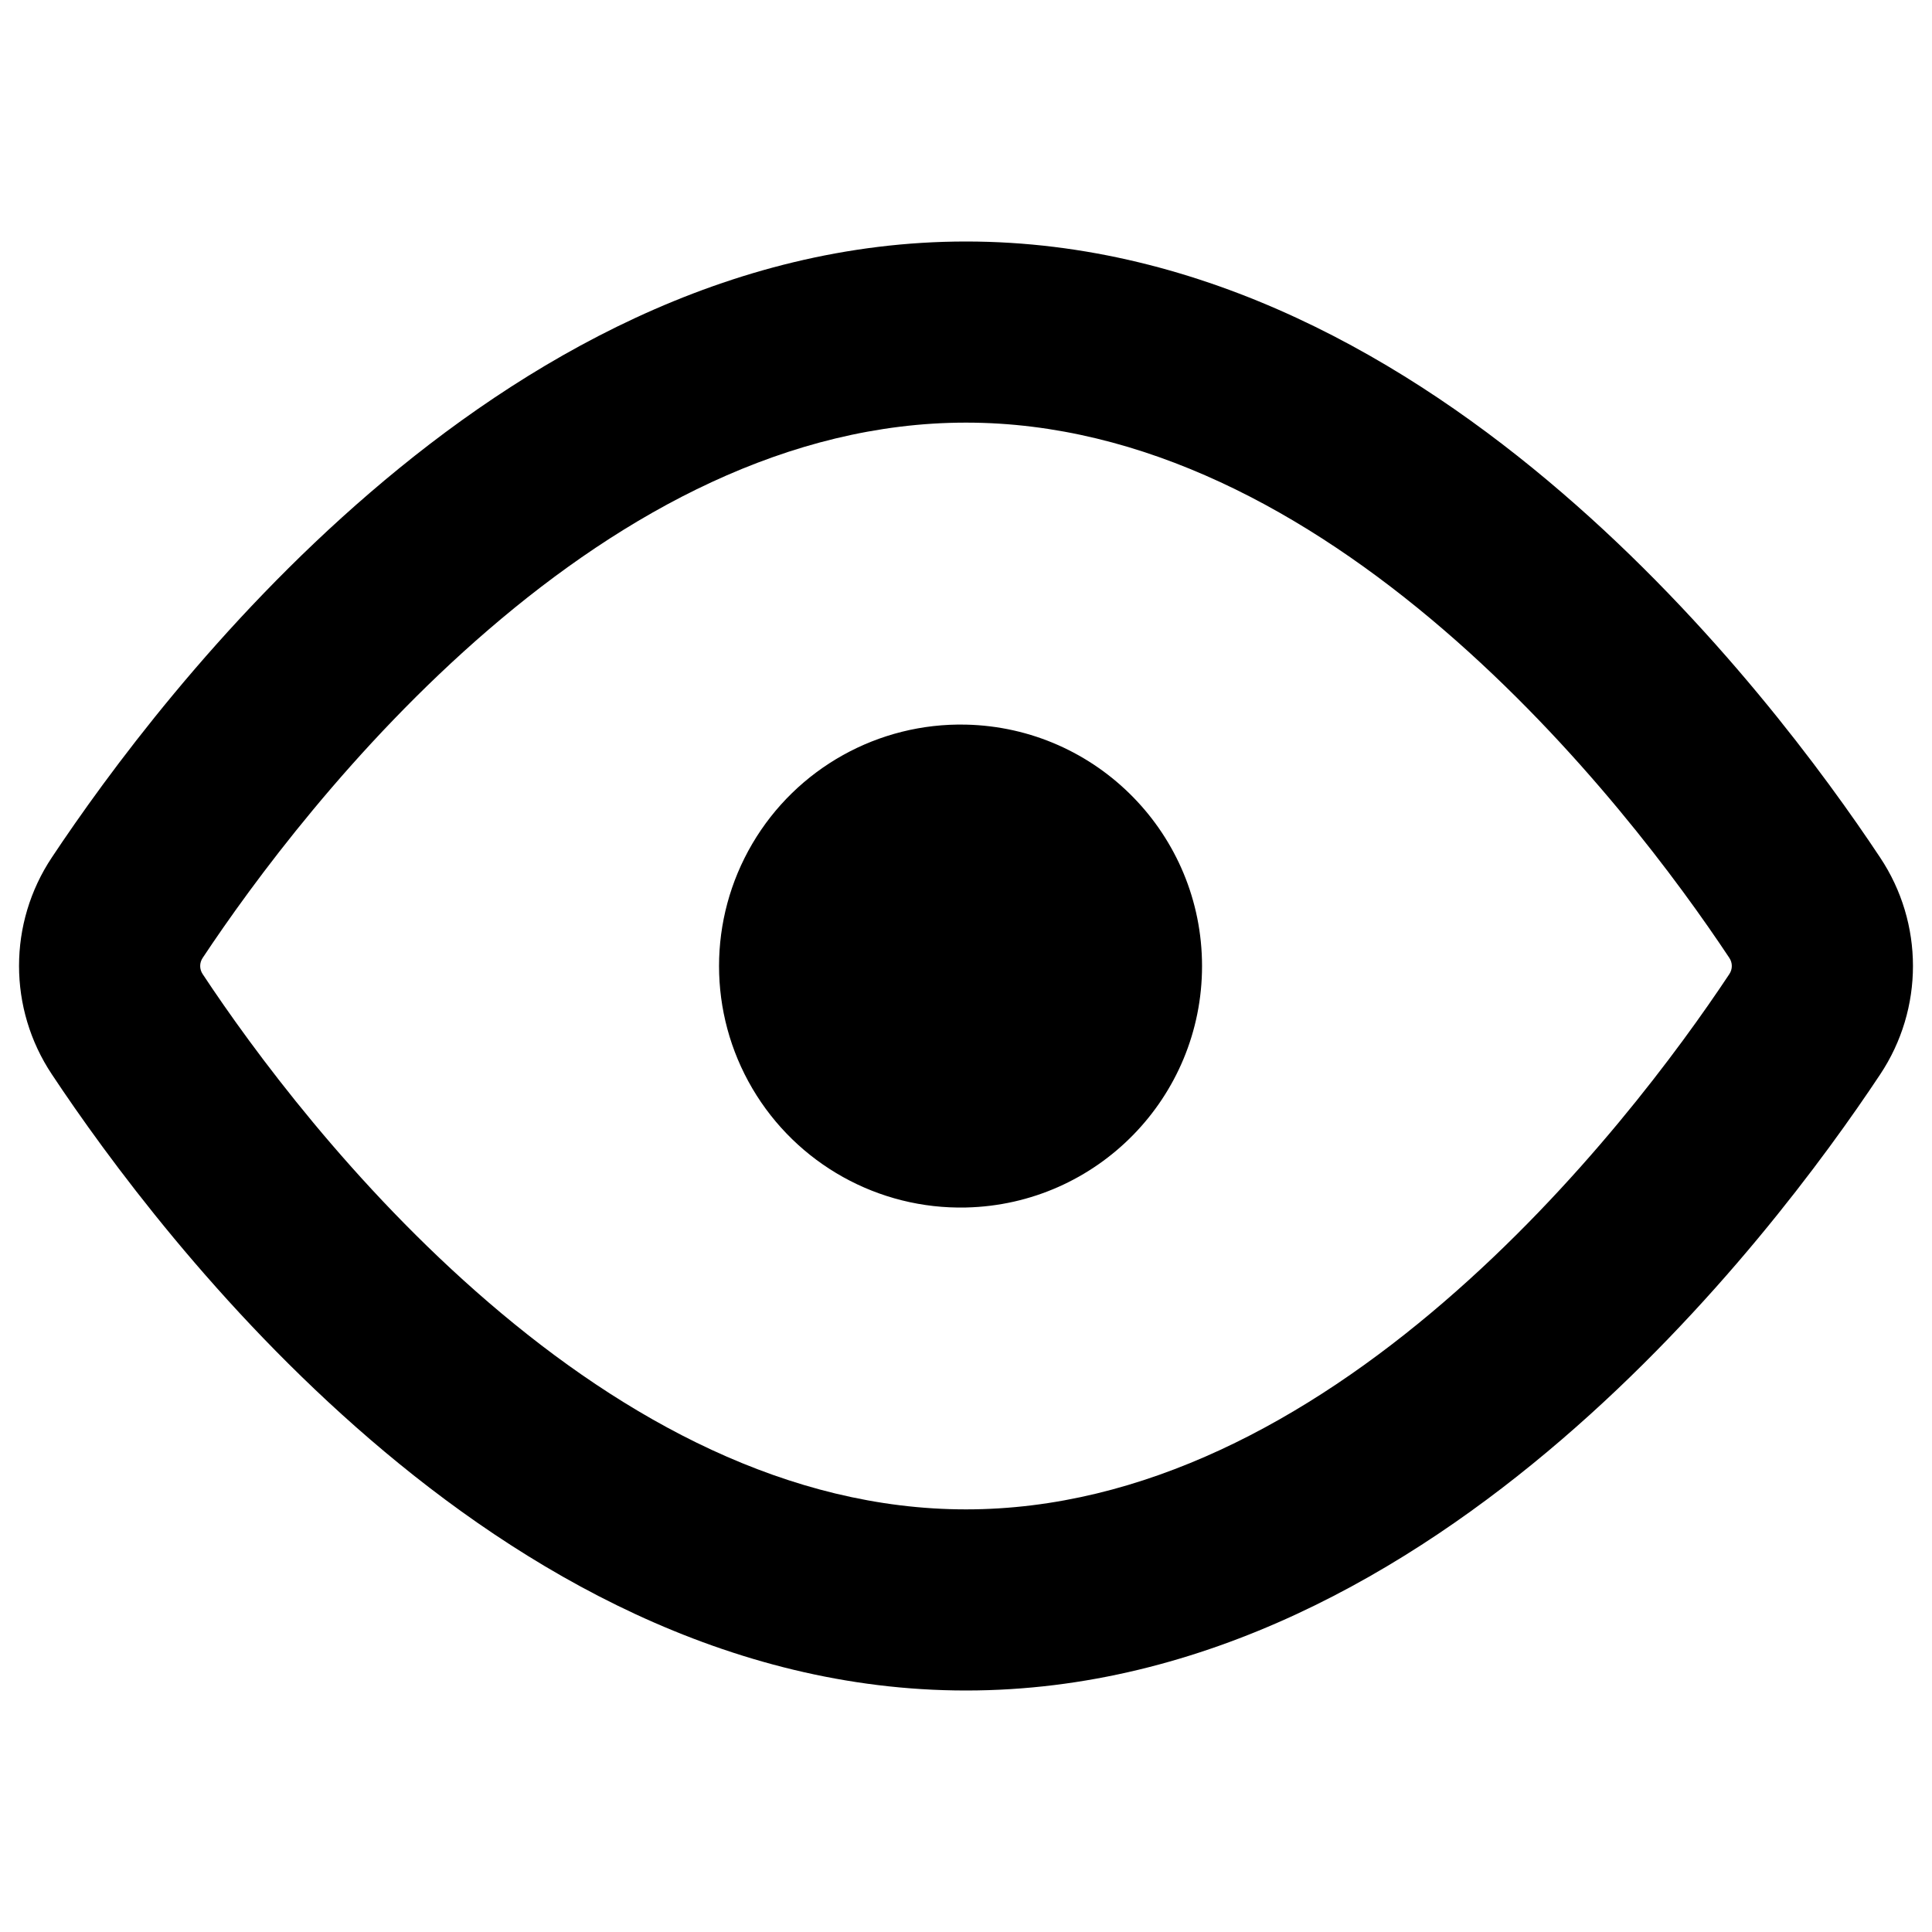
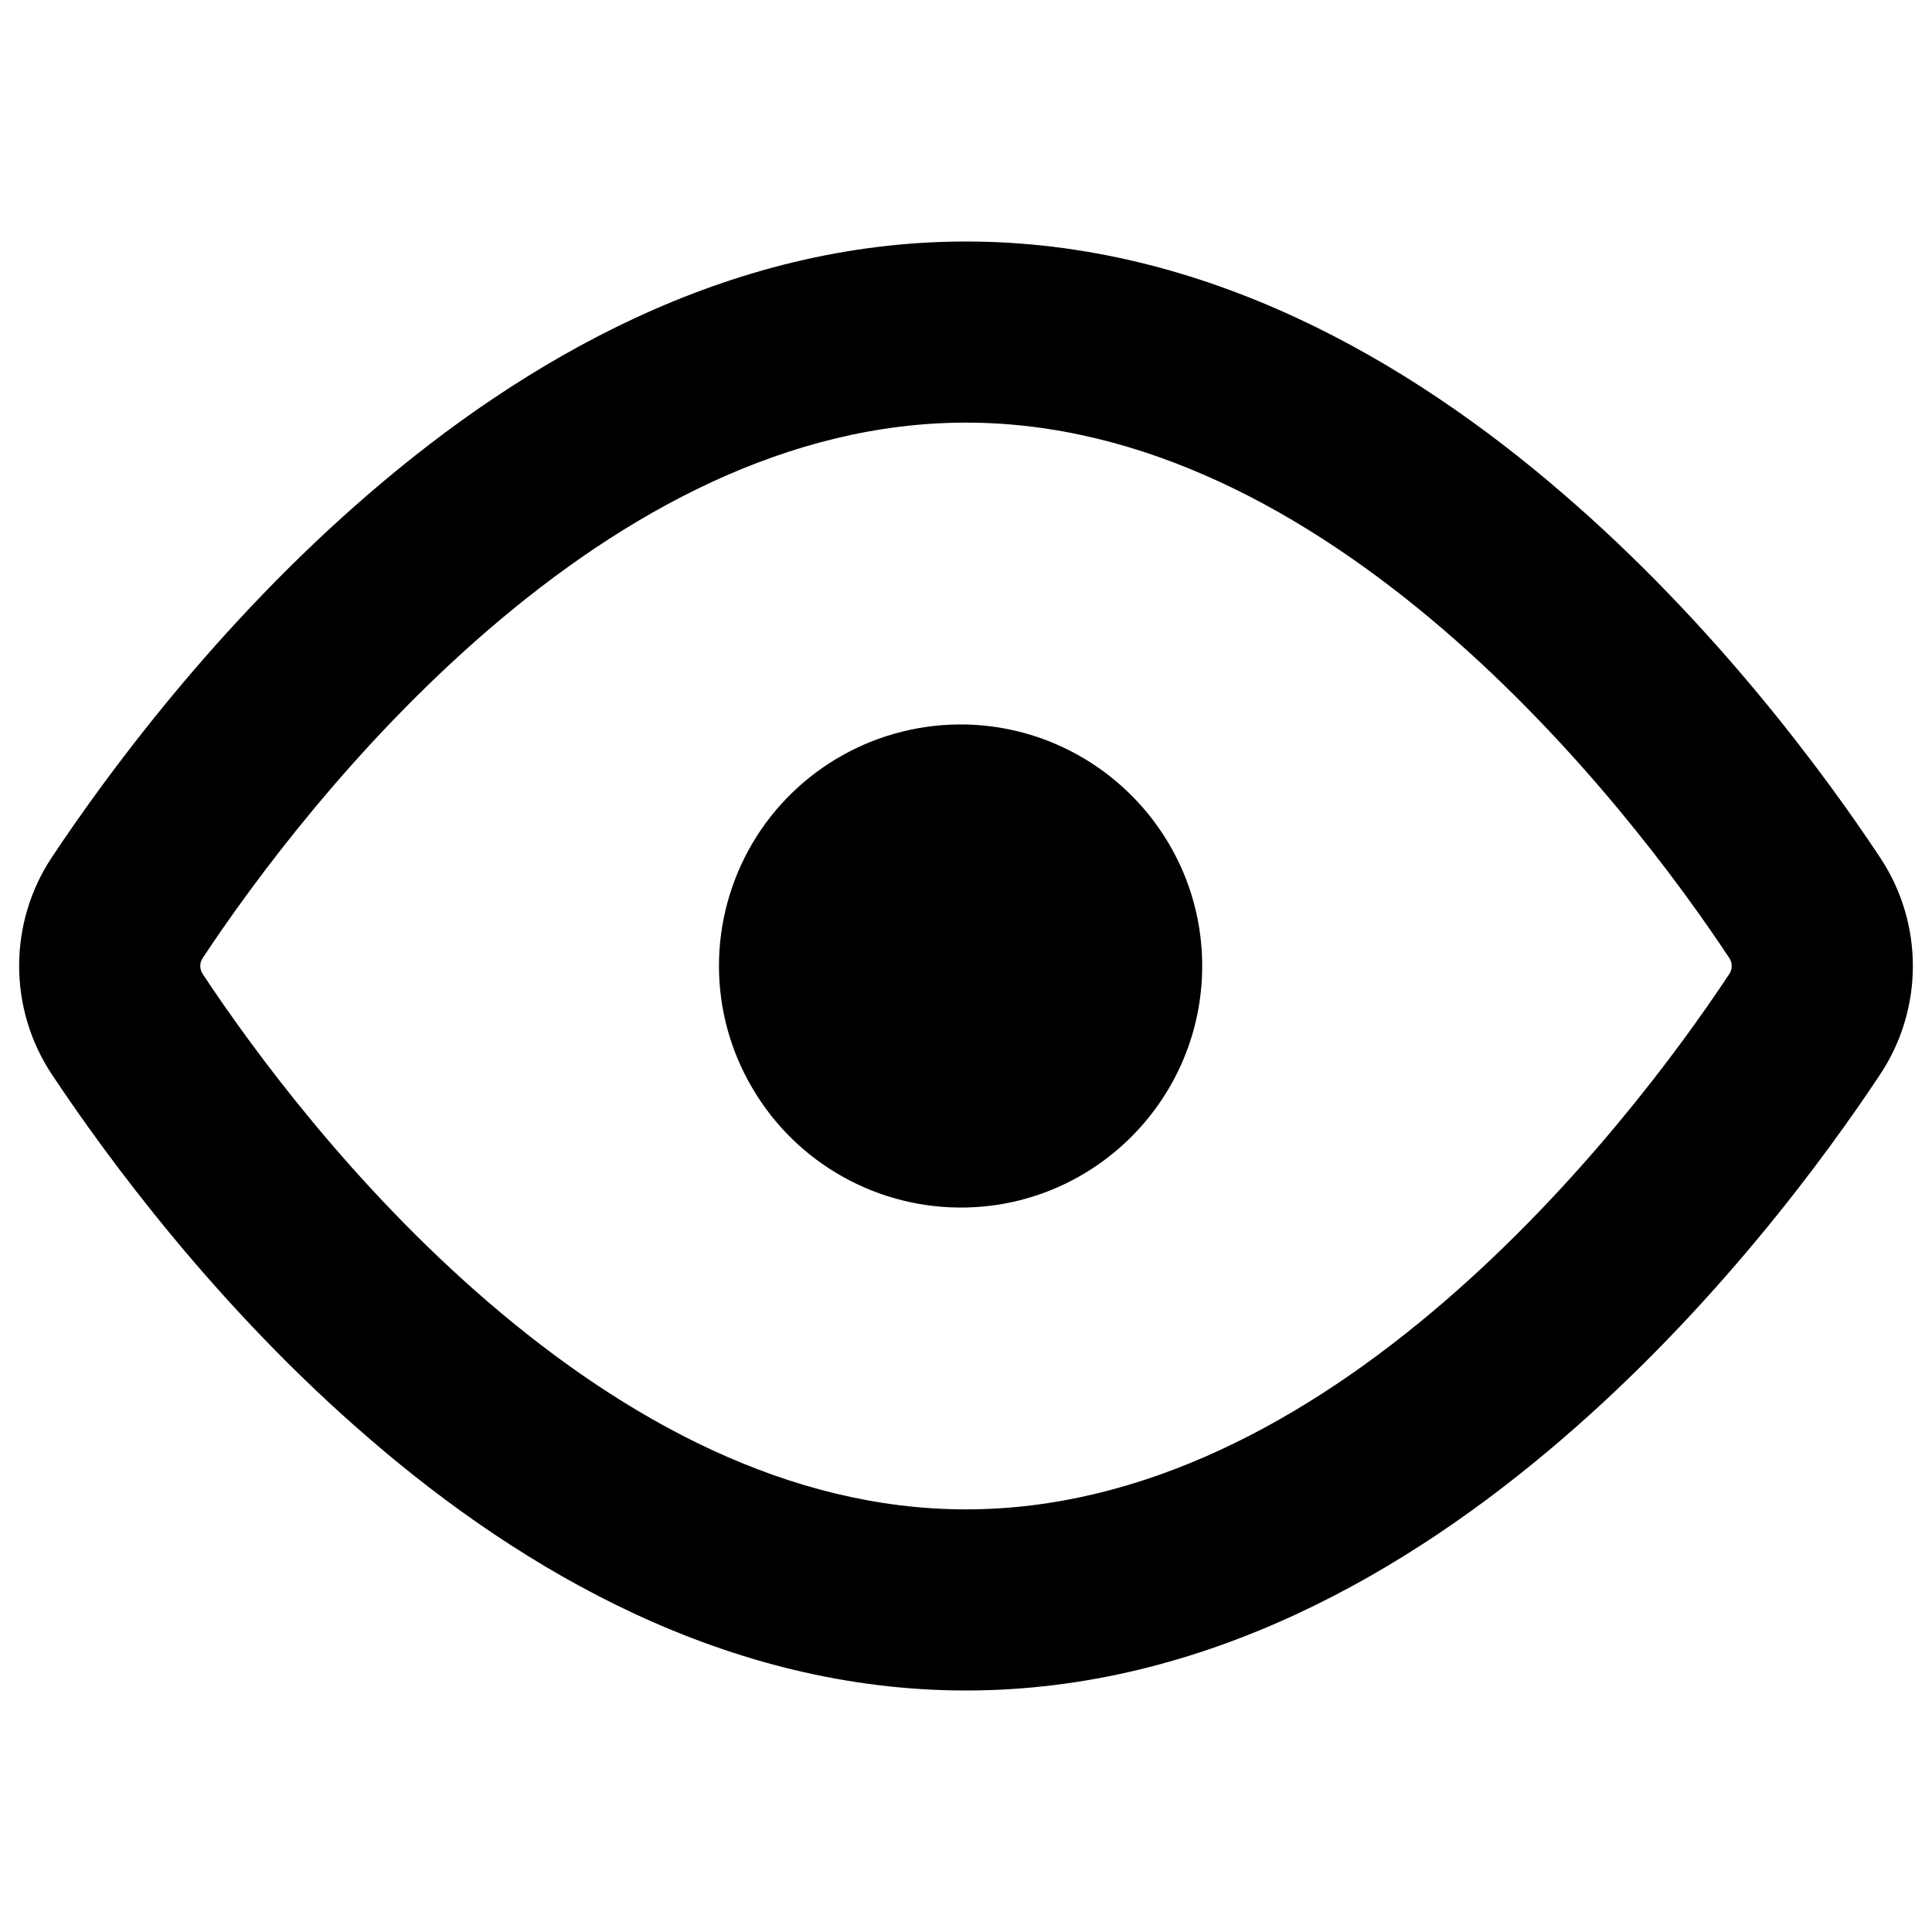
- <svg xmlns="http://www.w3.org/2000/svg" role="img" viewBox="0 0 16 16">
-   <path d="M8 2c1.981 0 3.671.992 4.933 2.078 1.27 1.091 2.187 2.345 2.637 3.023a1.62 1.62 0 0 1 0 1.798c-.45.678-1.367 1.932-2.637 3.023C11.67 13.008 9.981 14 8 14c-1.981 0-3.671-.992-4.933-2.078C1.797 10.83.88 9.576.43 8.898a1.62 1.62 0 0 1 0-1.798c.45-.677 1.367-1.931 2.637-3.022C4.33 2.992 6.019 2 8 2ZM1.679 7.932a.12.12 0 0 0 0 .136c.411.622 1.241 1.75 2.366 2.717C5.176 11.758 6.527 12.5 8 12.5c1.473 0 2.825-.742 3.955-1.715 1.124-.967 1.954-2.096 2.366-2.717a.12.12 0 0 0 0-.136c-.412-.621-1.242-1.75-2.366-2.717C10.824 4.242 9.473 3.5 8 3.5c-1.473 0-2.825.742-3.955 1.715-1.124.967-1.954 2.096-2.366 2.717ZM8 10a2 2 0 1 1-.001-3.999A2 2 0 0 1 8 10Z" />
+ <svg xmlns="http://www.w3.org/2000/svg" role="img" viewBox="0 0 24 24">
+   <path d="M 12 3 C 14.973 3 17.508 4.488 19.398 6.117 C 21.305 7.754 22.68 9.633 23.355 10.652 C 23.898 11.469 23.898 12.531 23.355 13.348 C 22.68 14.367 21.305 16.246 19.398 17.883 C 17.504 19.512 14.973 21 12 21 C 9.027 21 6.492 19.512 4.602 17.883 C 2.695 16.246 1.32 14.363 0.645 13.348 C 0.102 12.531 0.102 11.465 0.645 10.648 C 1.32 9.633 2.695 7.754 4.602 6.117 C 6.496 4.488 9.027 3 12 3 Z M 2.52 11.898 C 2.477 11.961 2.477 12.039 2.52 12.102 C 3.137 13.035 4.379 14.727 6.066 16.176 C 7.766 17.637 9.789 18.75 12 18.75 C 14.211 18.75 16.238 17.637 17.934 16.176 C 19.617 14.727 20.863 13.035 21.48 12.102 C 21.523 12.039 21.523 11.961 21.48 11.898 C 20.863 10.965 19.617 9.273 17.934 7.824 C 16.234 6.363 14.211 5.25 12 5.25 C 9.789 5.25 7.762 6.363 6.066 7.824 C 4.383 9.273 3.137 10.965 2.52 11.898 Z M 12 15 C 10.914 15.023 9.898 14.457 9.348 13.52 C 8.793 12.582 8.793 11.422 9.344 10.48 C 9.895 9.543 10.91 8.977 12 9 C 13.629 9.039 14.934 10.371 14.934 12 C 14.934 13.629 13.629 14.965 12 15 Z M 12 15 " />
</svg>
